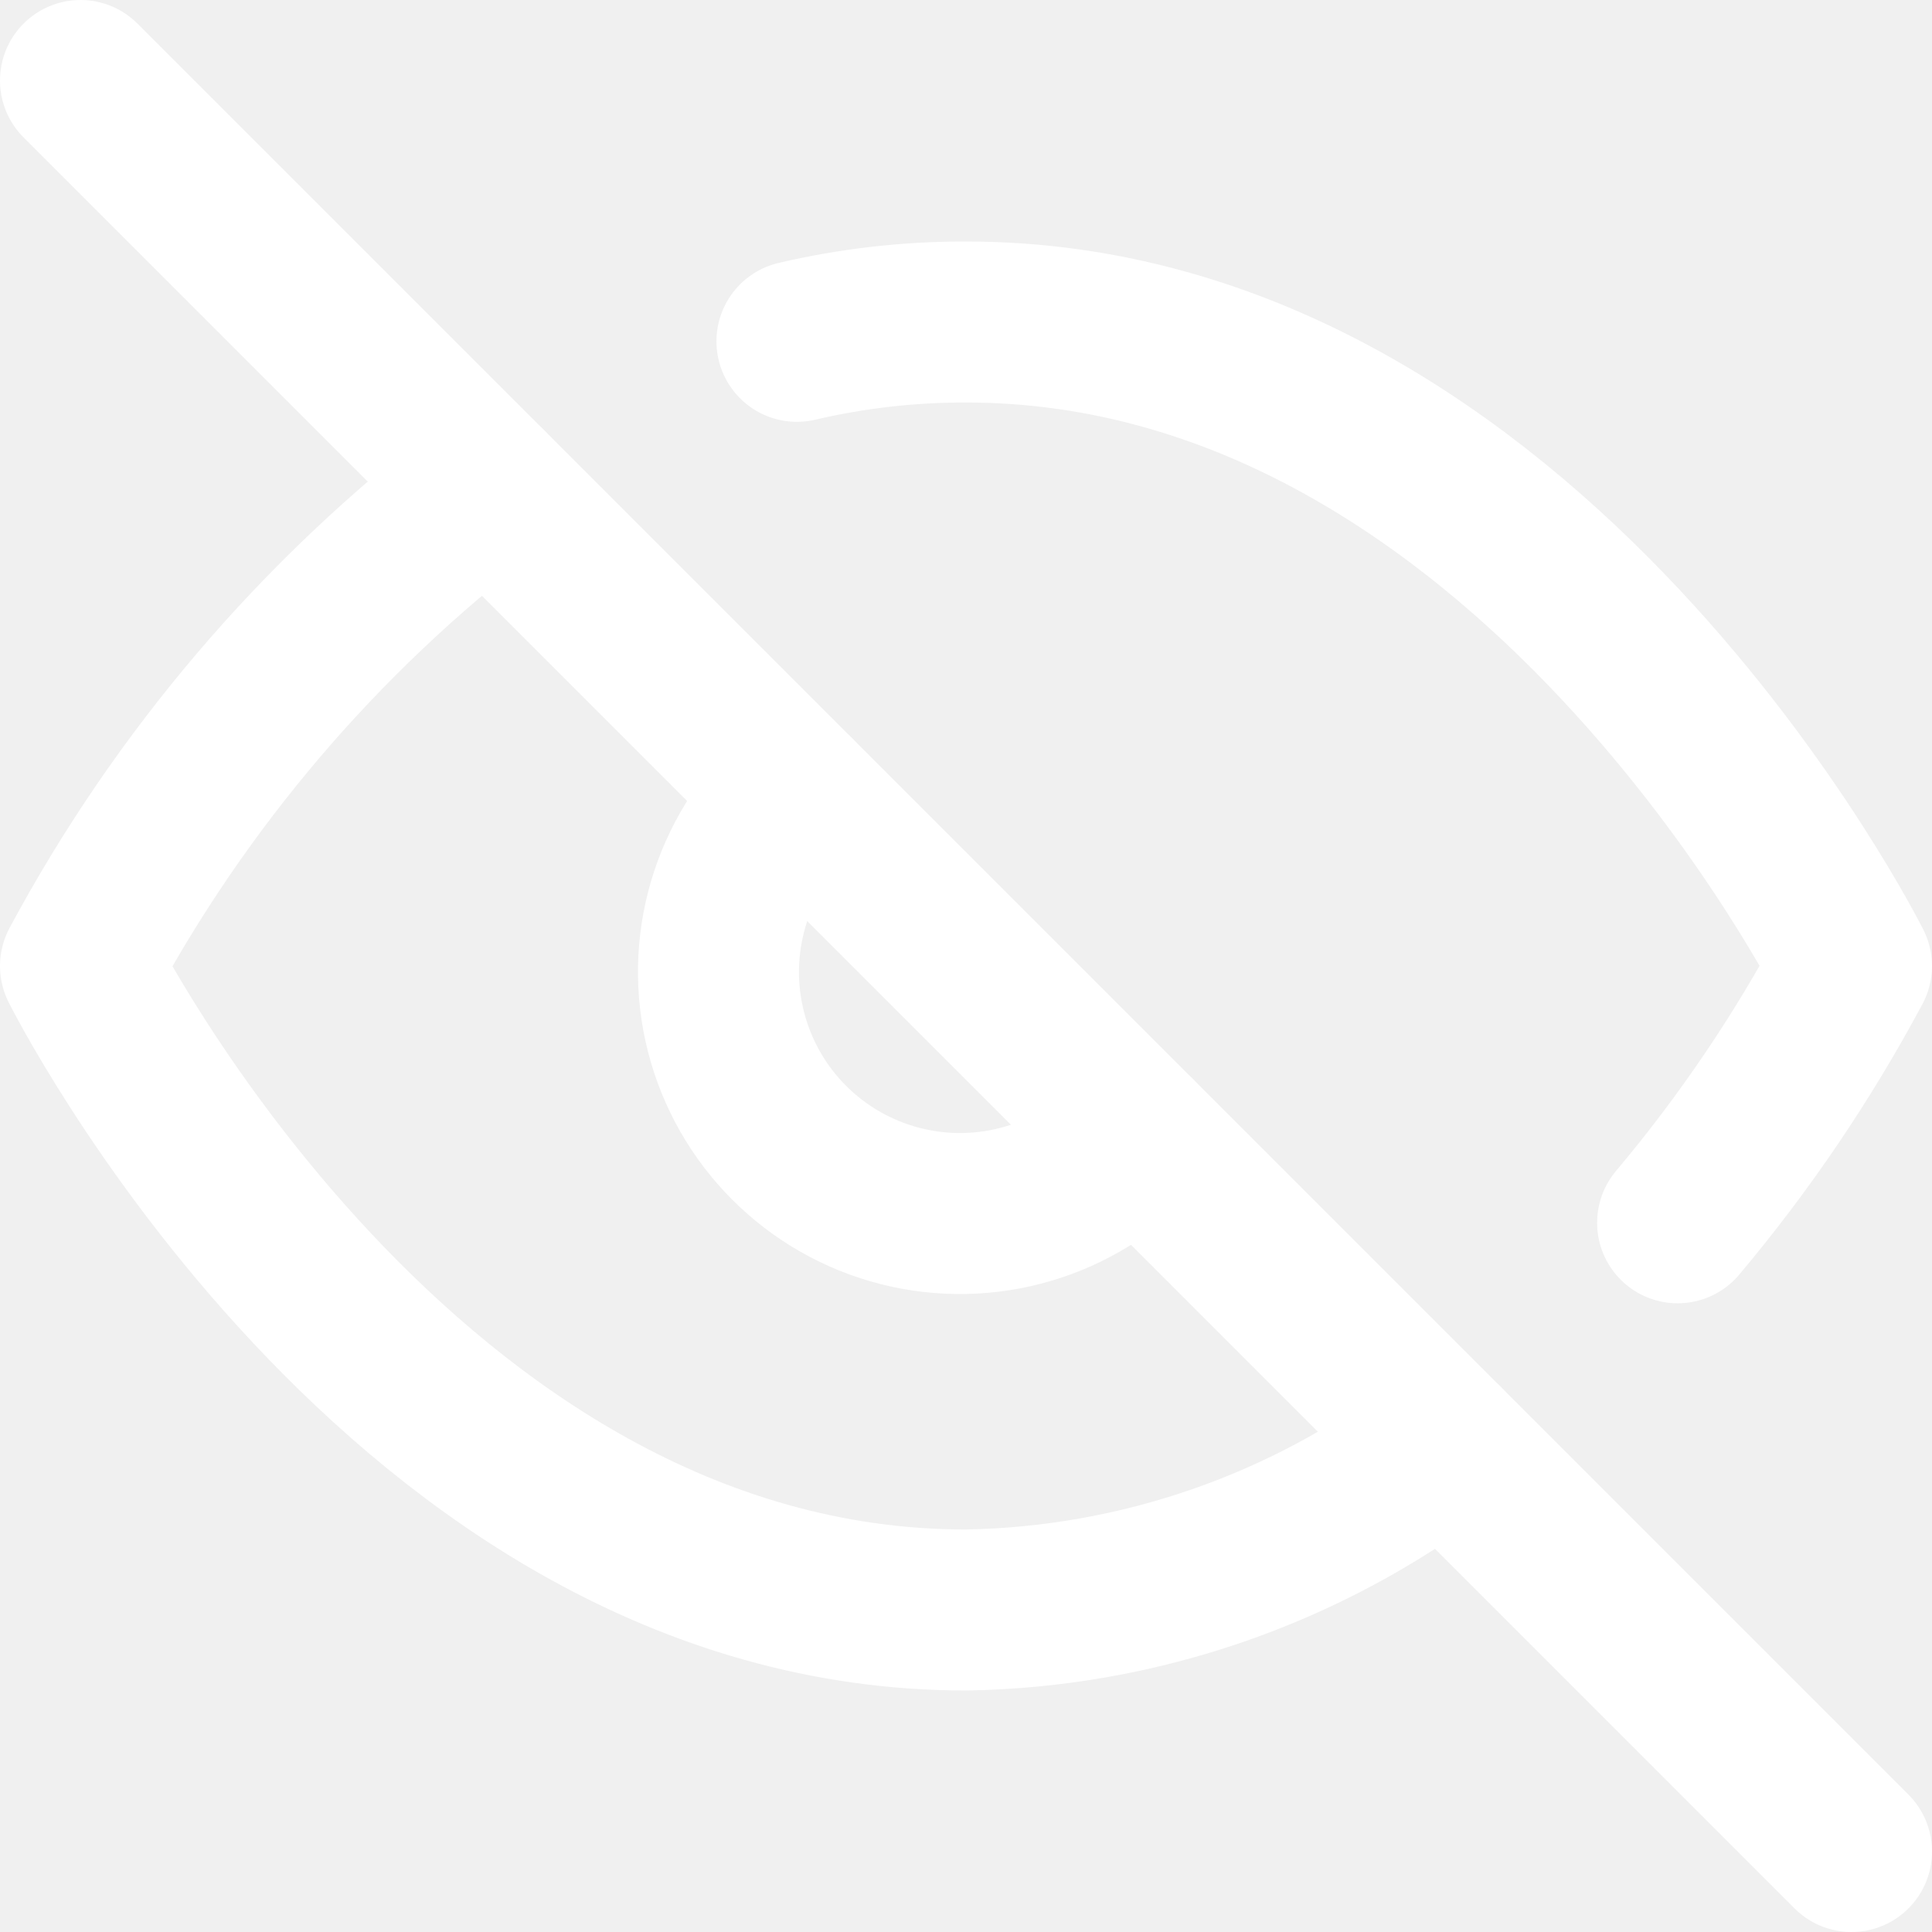
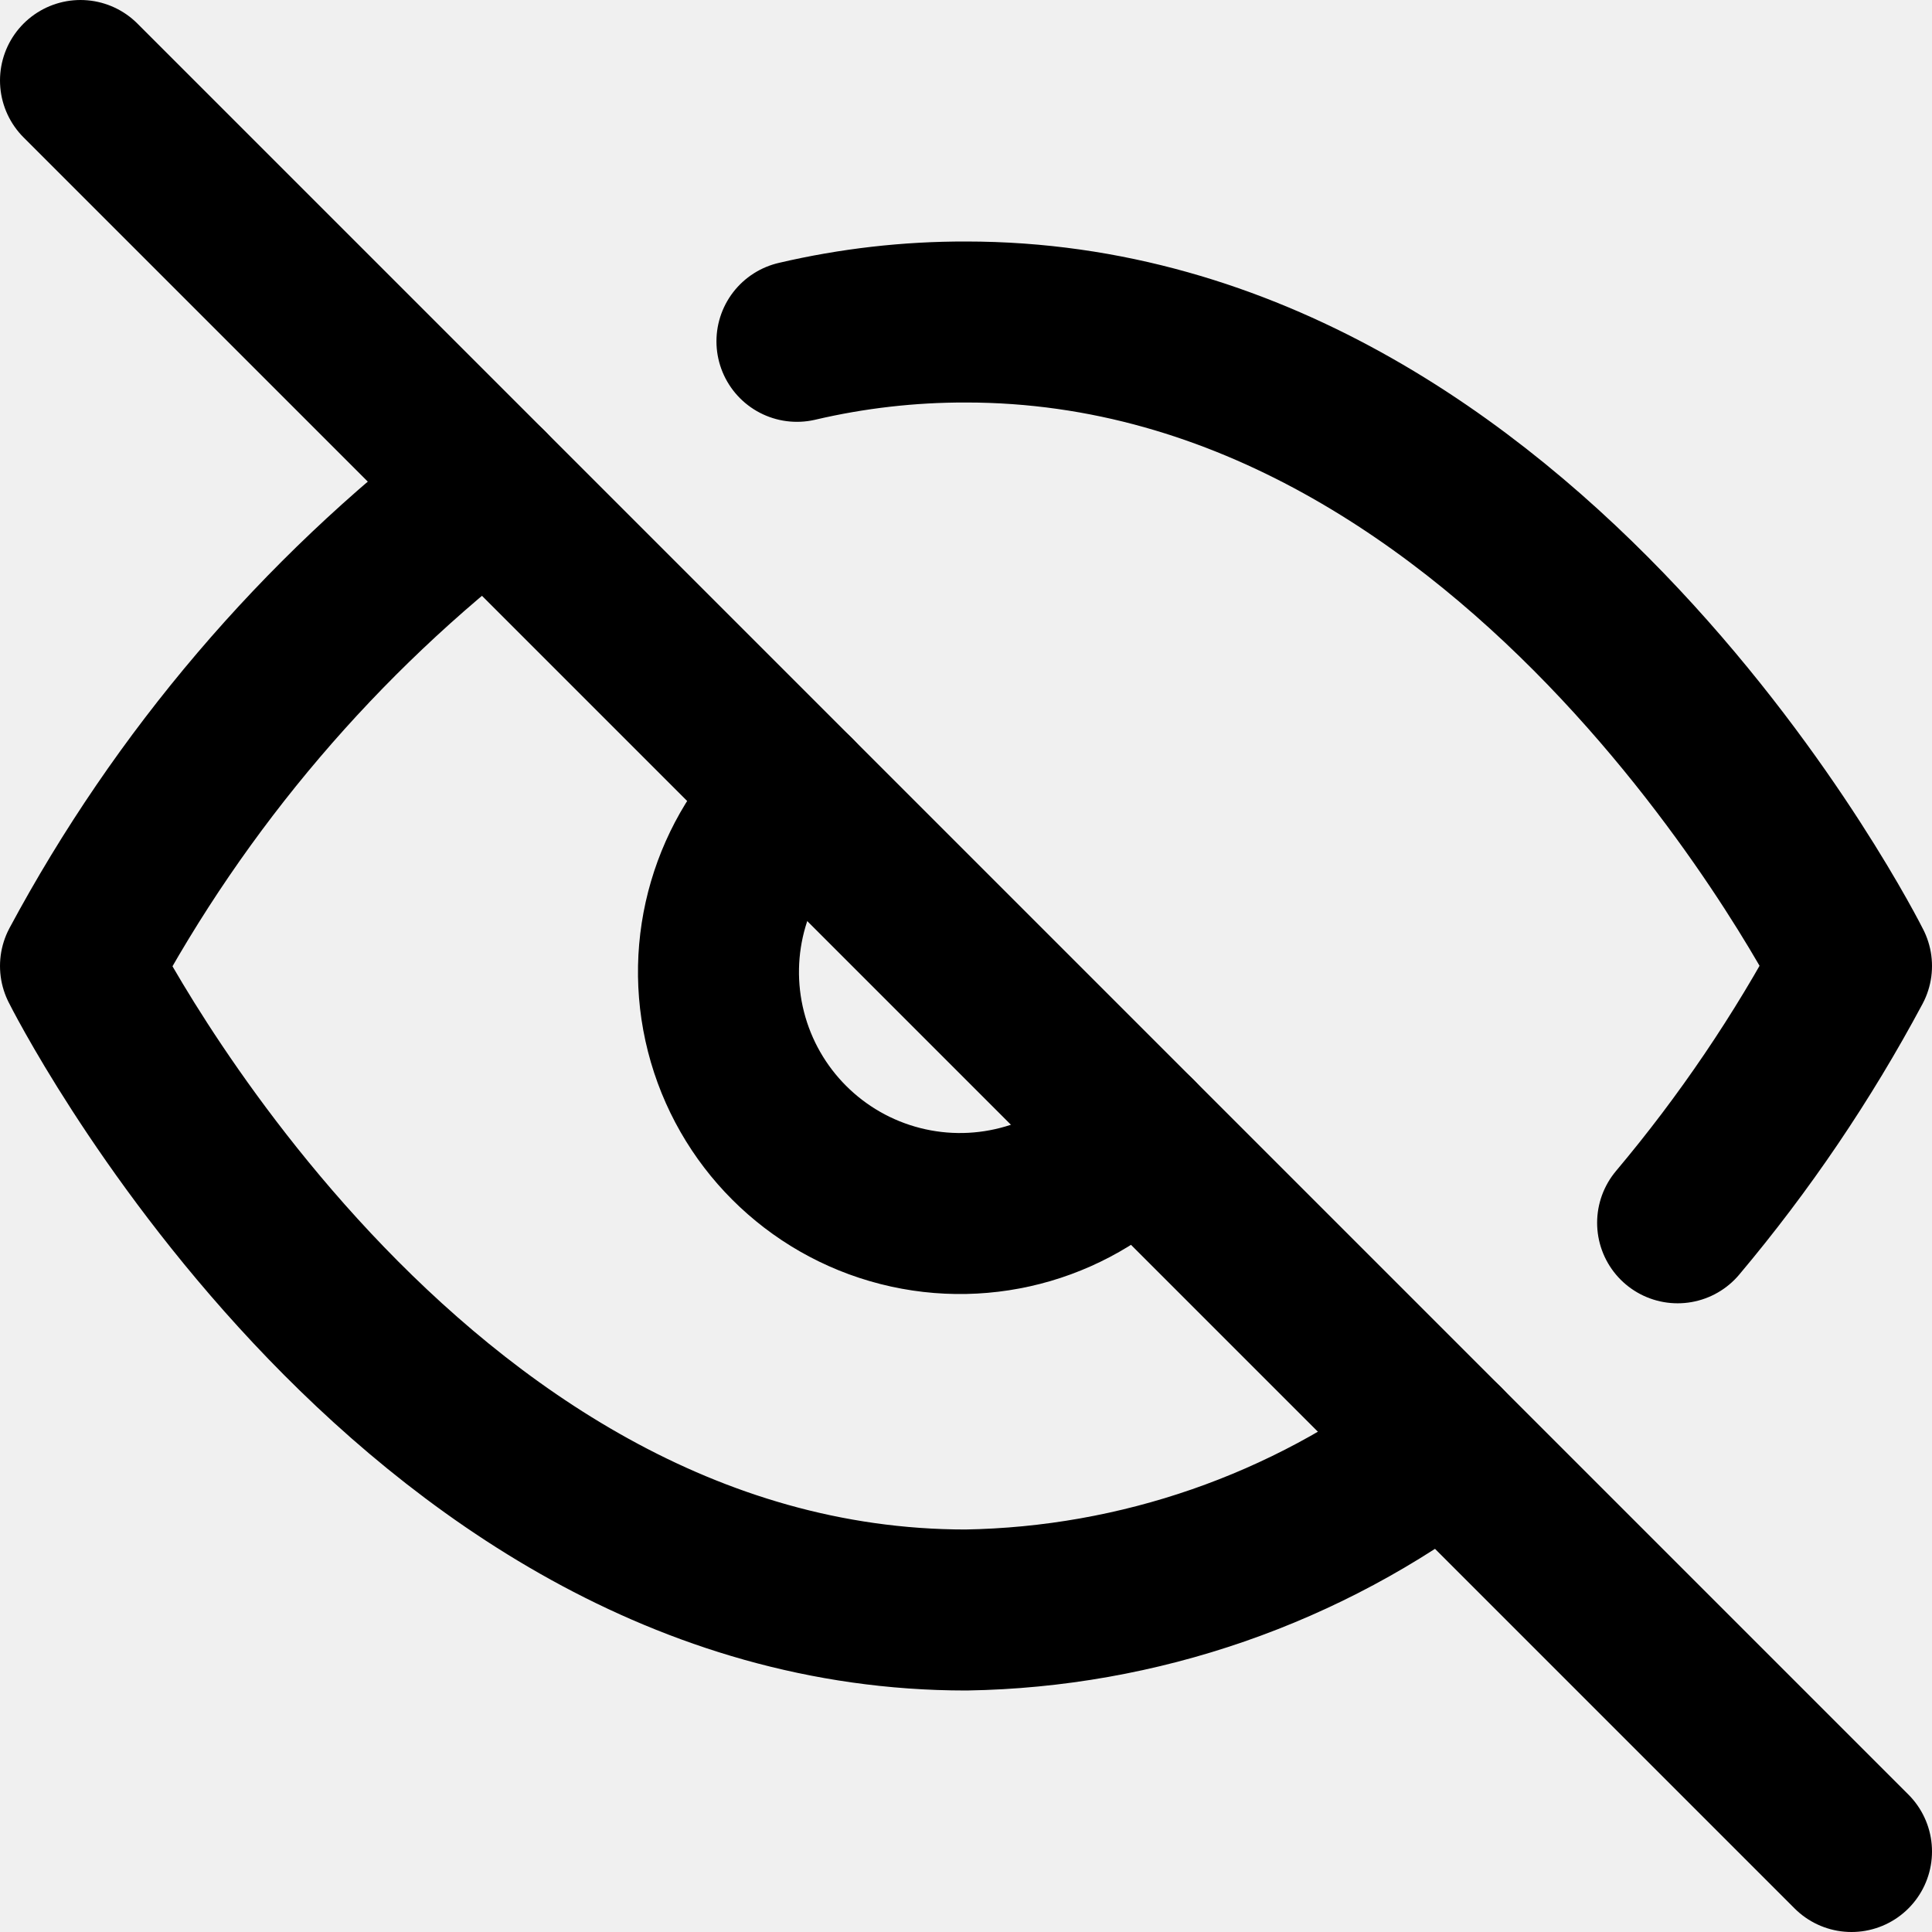
- <svg xmlns="http://www.w3.org/2000/svg" width="20" height="20" viewBox="0 0 24 24" fill="none" stroke="#fff" stroke-width="2" stroke-linecap="round" stroke-linejoin="round" class="feather feather-eye-off">
+ <svg xmlns="http://www.w3.org/2000/svg" width="20" height="20" viewBox="0 0 24 24" fill="none" stroke="currentColor" stroke-width="2" stroke-linecap="round" stroke-linejoin="round" class="feather feather-eye-off">
  <path d="M17.94 17.94A10.07 10.07 0 0 1 12 20c-7 0-11-8-11-8a18.45 18.45 0 0 1 5.06-5.94M9.9 4.24A9.12 9.12 0 0 1 12 4c7 0 11 8 11 8a18.5 18.5 0 0 1-2.16 3.19m-6.72-1.07a3 3 0 1 1-4.24-4.24" />
  <line x1="1" y1="1" x2="23" y2="23" />
</svg>
